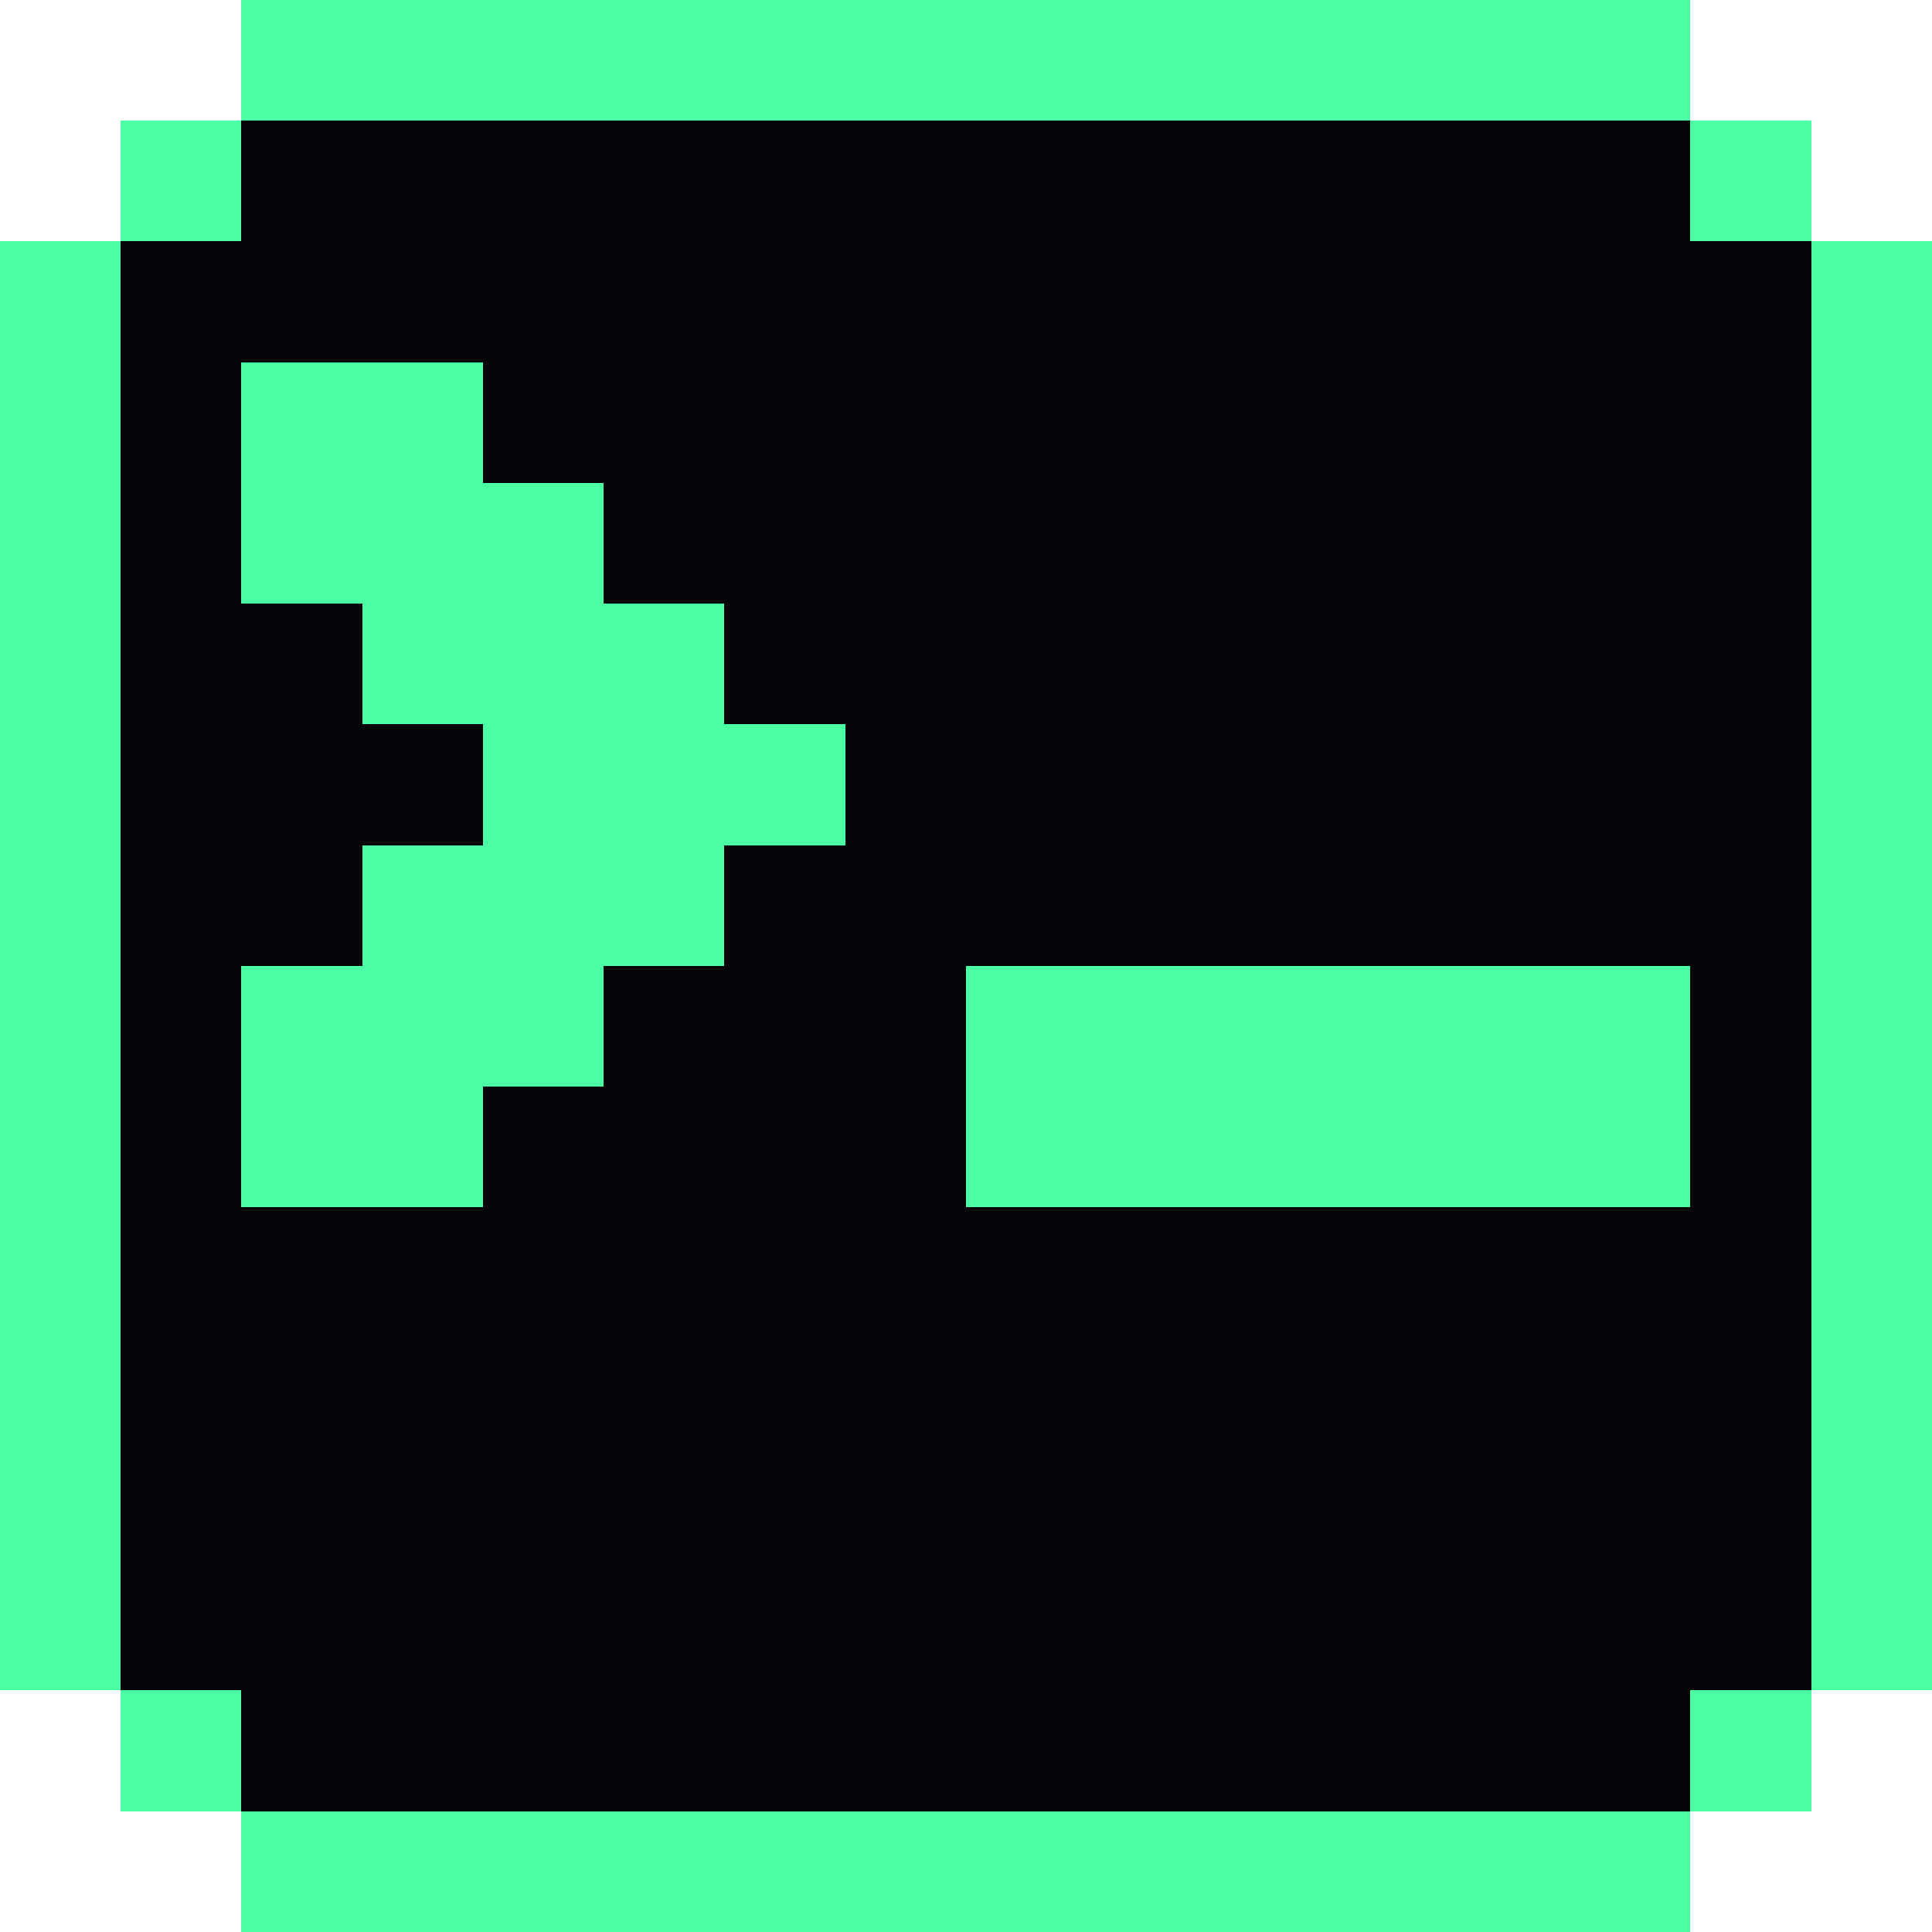
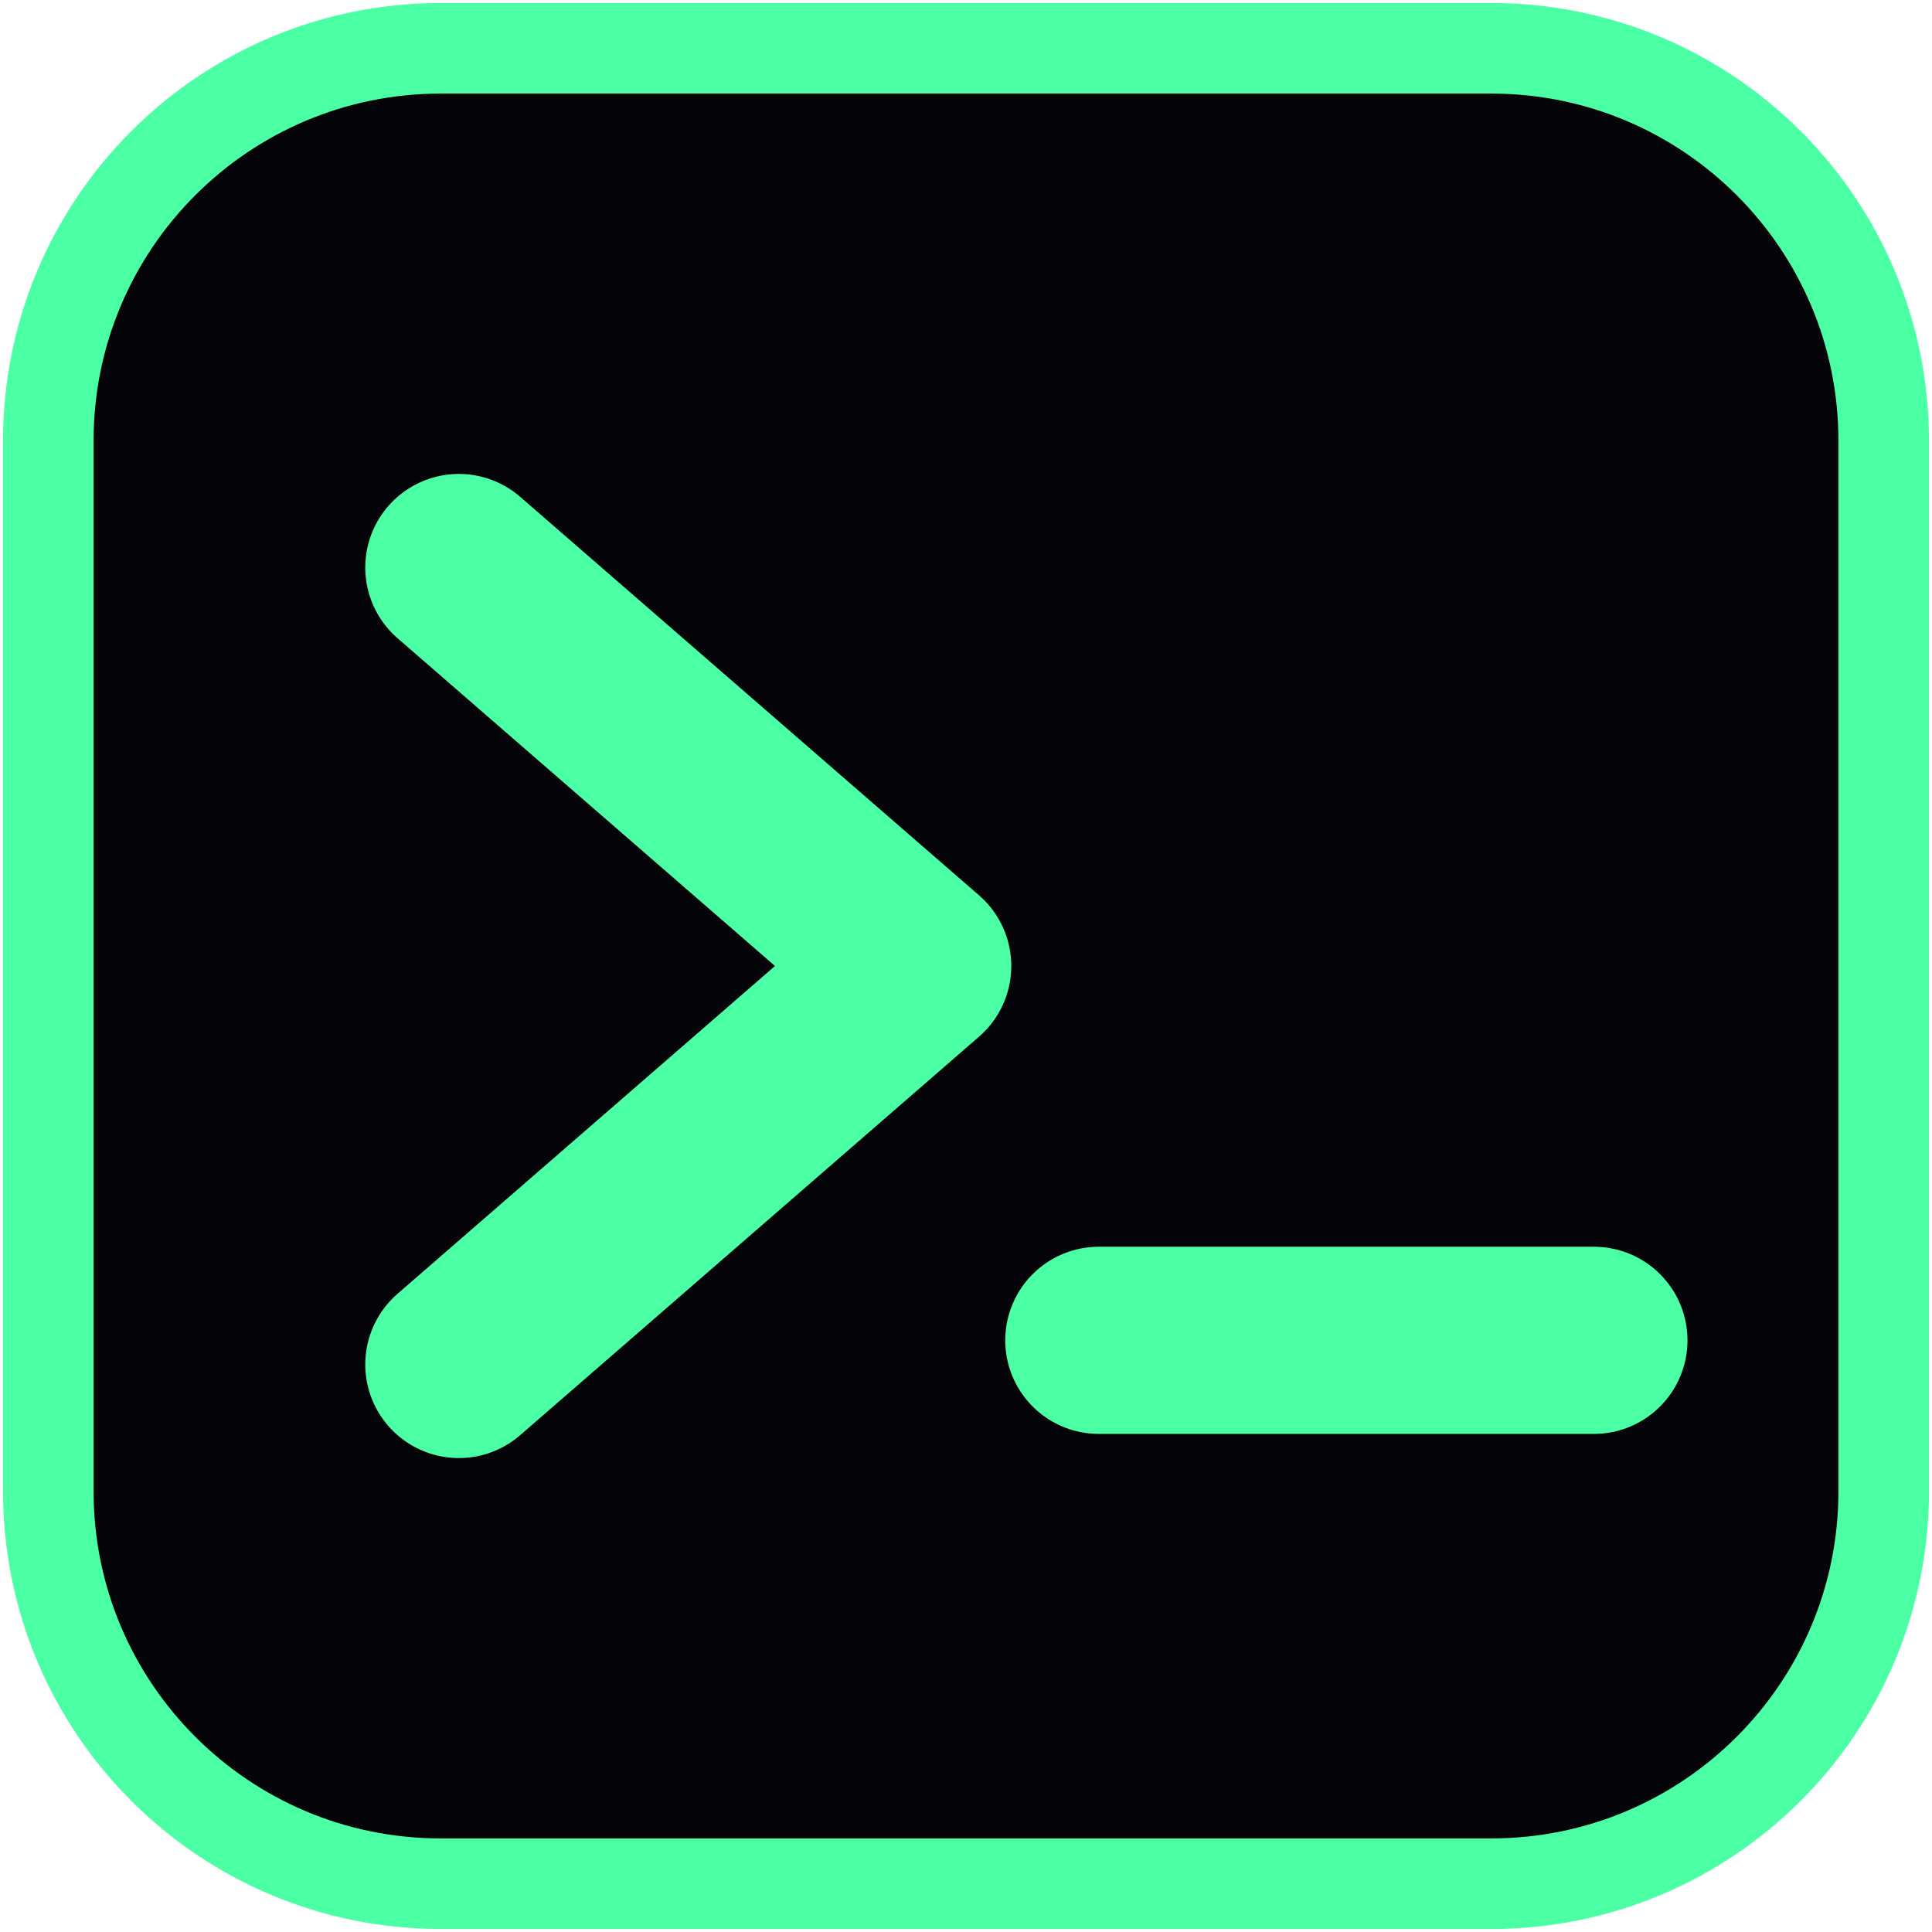
- <svg xmlns="http://www.w3.org/2000/svg" viewBox="0 0 16 16" shape-rendering="crispEdges">
-   <path fill="#4bffa5" d="M2 0H14V1H15V2H16V14H15V15H14V16H2V15H1V14H0V2H1V1H2Z" />
-   <path fill="#050509" d="M2 1H14V2H15V14H14V15H2V14H1V2H2Z" />
-   <path fill="#4bffa5" d="M2 3H4V4H5V5H6V6H7V7H6V8H5V9H4V10H2V8H3V7H4V6H3V5H2Z" />
-   <path fill="#4bffa5" d="M8 8H14V10H8Z" />
+ <svg xmlns="http://www.w3.org/2000/svg" viewBox="0 0 32 32">
+   <rect x="0.8" y="0.8" width="30.4" height="30.4" rx="6.5" fill="#050509" stroke="#4bffa5" stroke-width="1.5" />
+   <path d="M7.6 9.4L15.2 16L7.6 22.6" fill="none" stroke="#4bffa5" stroke-width="3.1" stroke-linecap="round" stroke-linejoin="round" />
+   <path d="M18.2 22.2H26.4" fill="none" stroke="#4bffa5" stroke-width="3.1" stroke-linecap="round" />
</svg>
